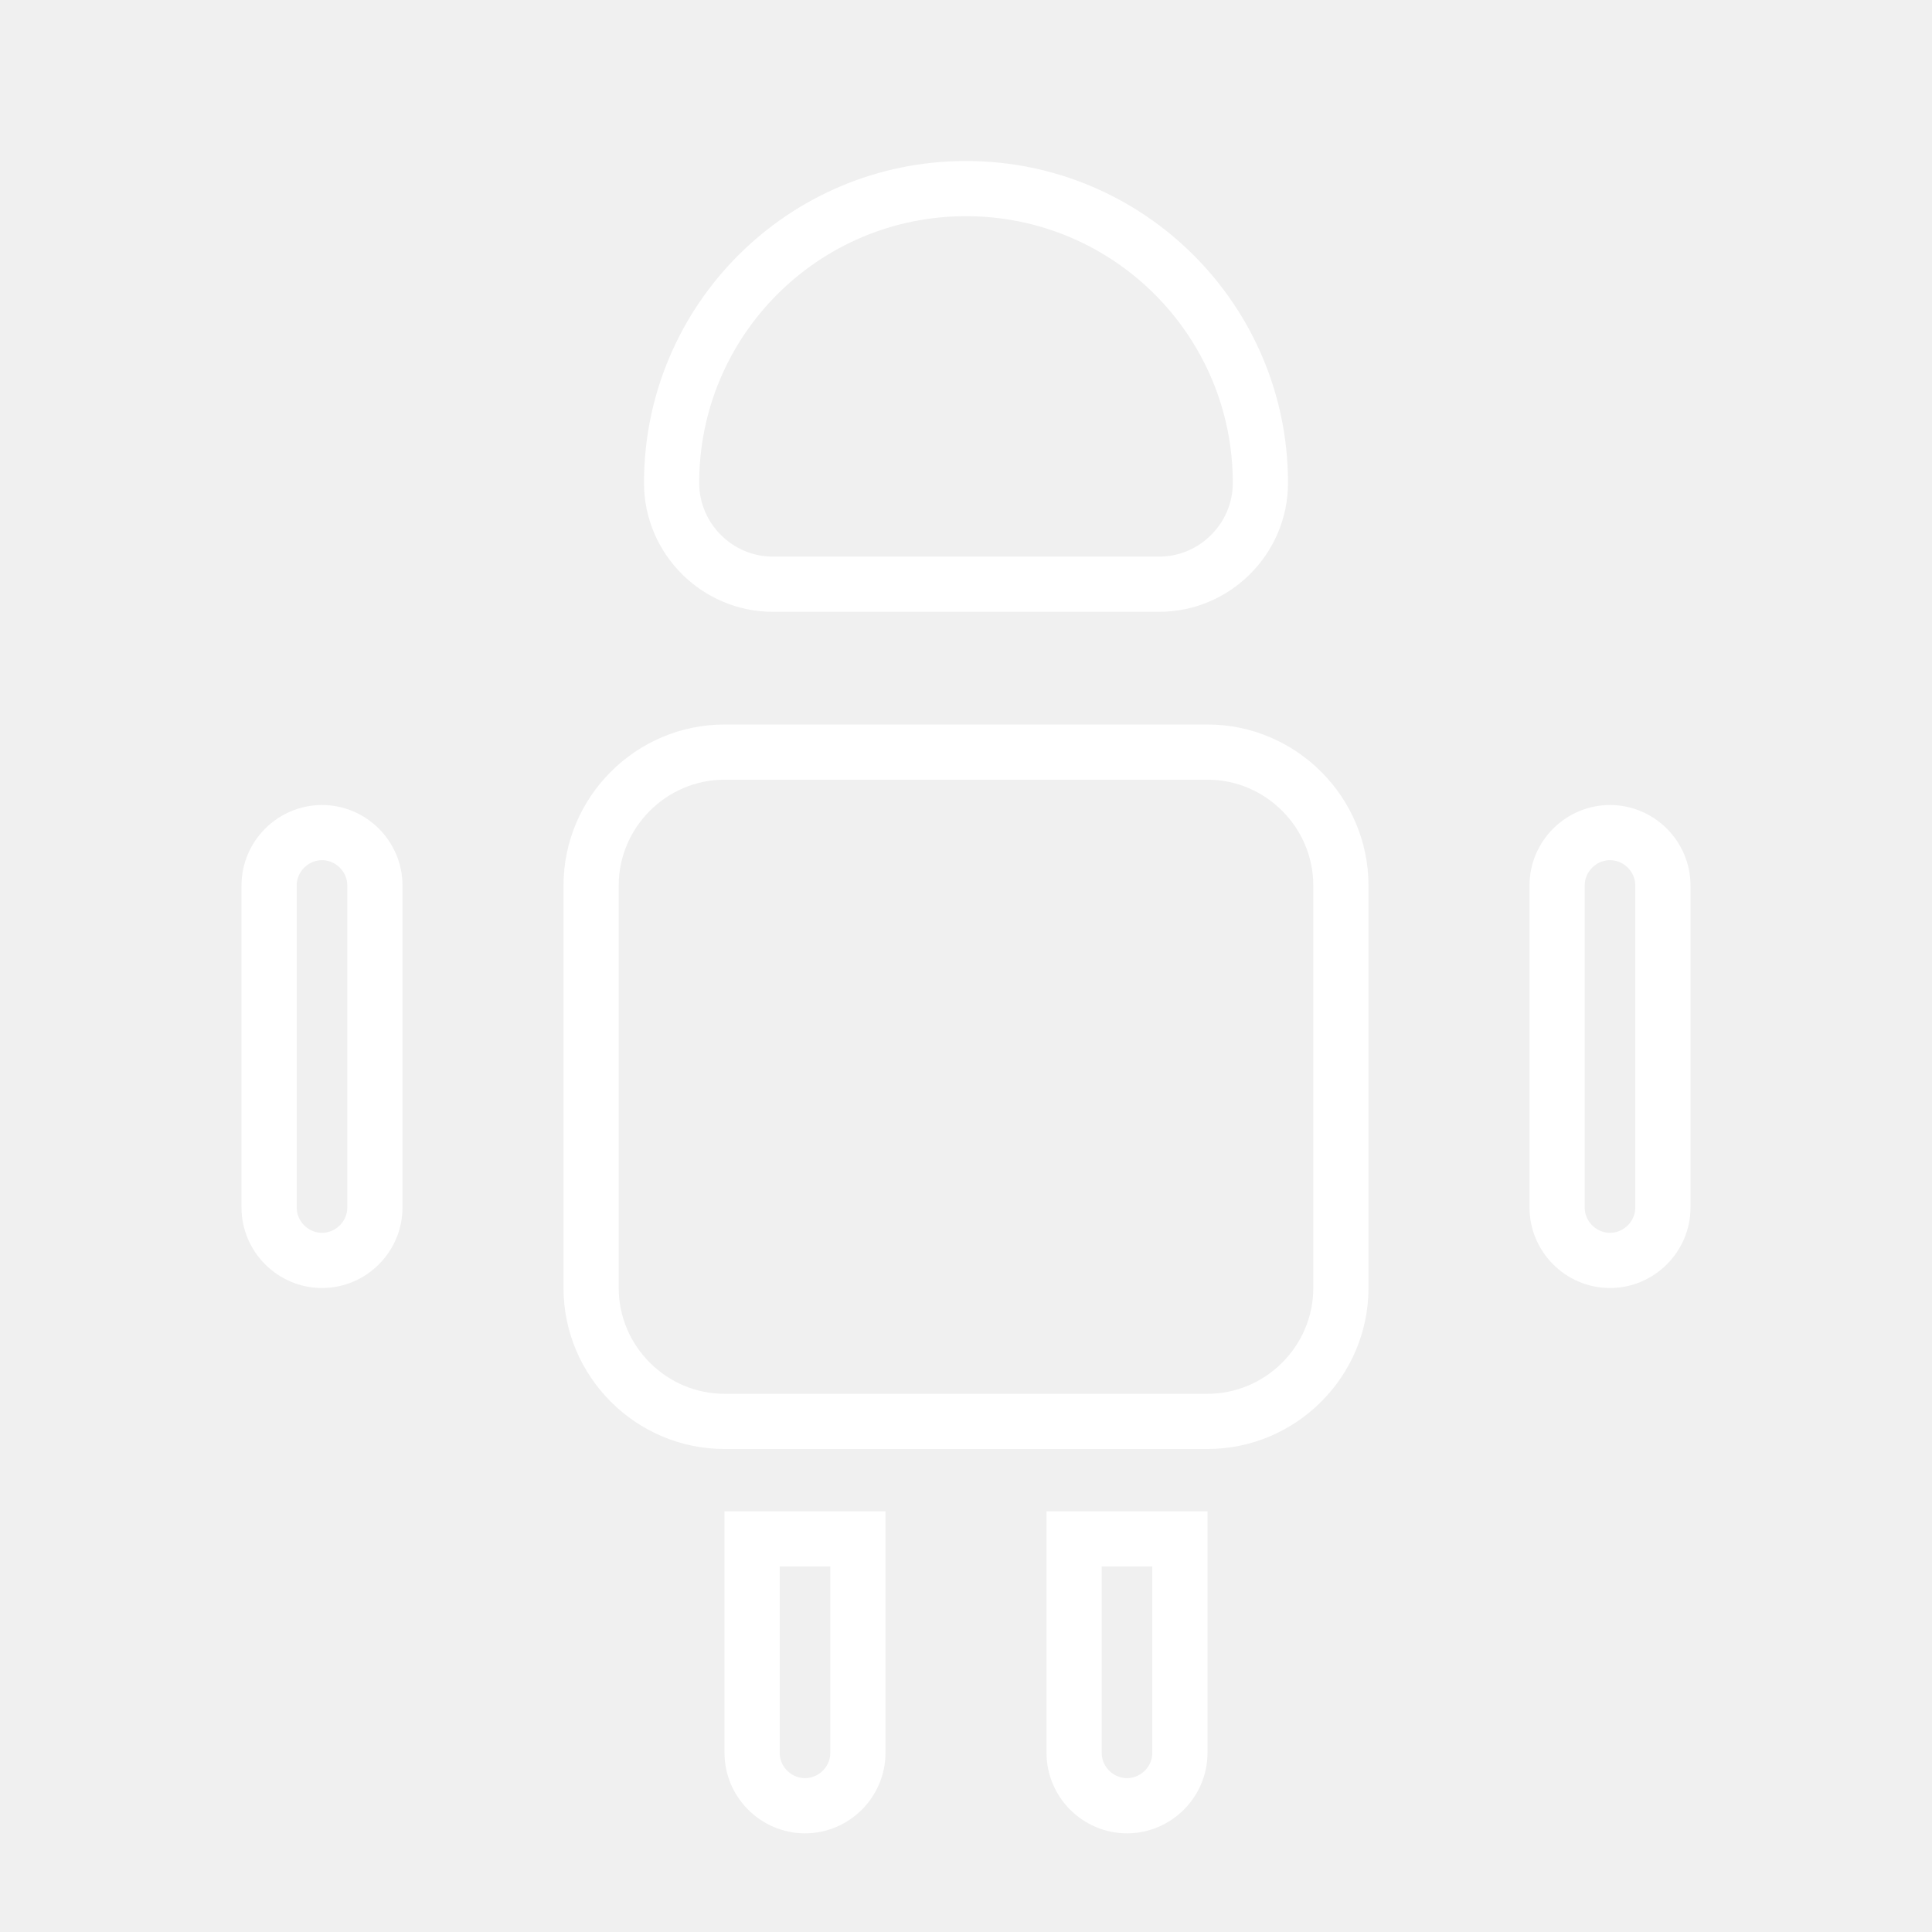
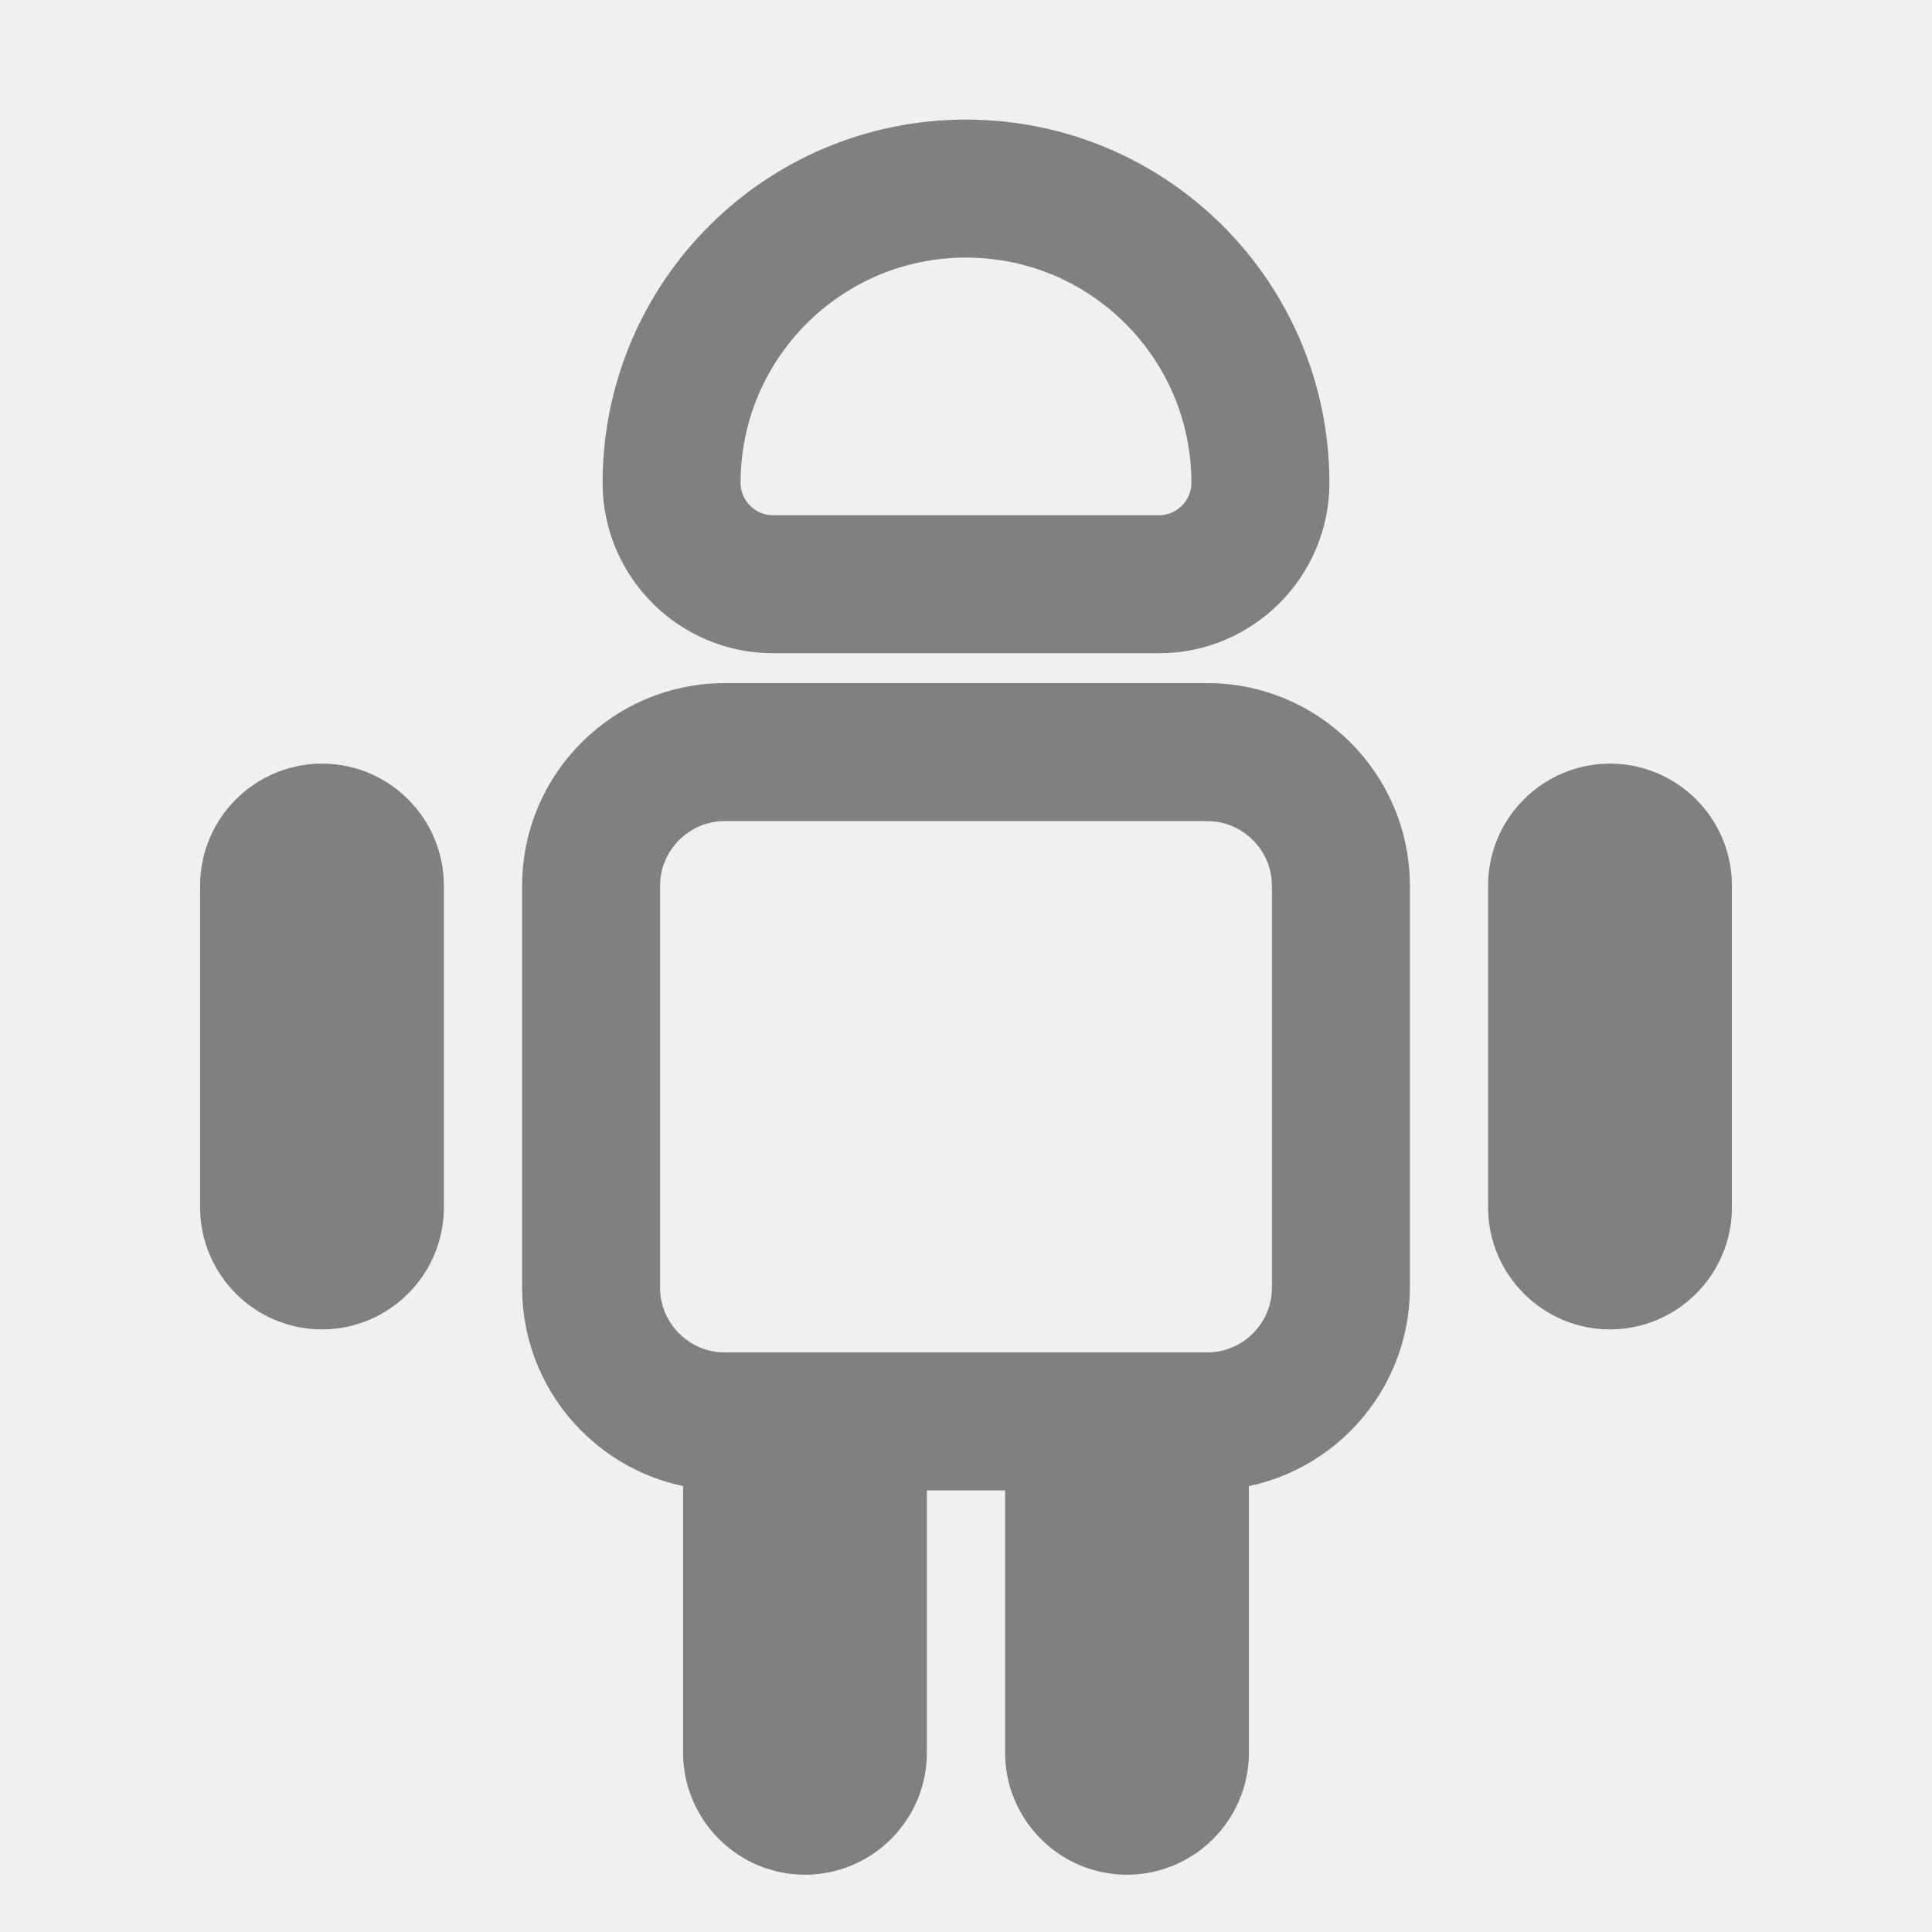
- <svg xmlns="http://www.w3.org/2000/svg" width="70" height="70" viewBox="0 0 70 70" fill="none">
-   <path d="M31.083 55.758V63.508C31.083 64.56 30.219 65.425 29.167 65.425C28.115 65.425 27.25 64.56 27.25 63.508V55.758H31.083Z" stroke="white" stroke-width="2" />
-   <path d="M42.75 55.758V63.508C42.75 64.56 41.885 65.425 40.833 65.425C39.781 65.425 38.917 64.56 38.917 63.508V55.758H42.75Z" stroke="white" stroke-width="2" />
-   <path d="M48.583 32.083V46.667C48.583 49.323 46.406 51.5 43.75 51.5H26.25C23.594 51.5 21.417 49.323 21.417 46.667V32.083C21.417 29.427 23.594 27.25 26.25 27.25H43.75C46.406 27.25 48.583 29.427 48.583 32.083Z" stroke="white" stroke-width="2" />
-   <path d="M13.583 32.083V43.75C13.583 44.802 12.719 45.667 11.667 45.667C10.615 45.667 9.75 44.802 9.75 43.75V32.083C9.75 31.031 10.615 30.167 11.667 30.167C12.719 30.167 13.583 31.031 13.583 32.083Z" stroke="white" stroke-width="2" />
-   <path d="M60.25 32.083V43.75C60.25 44.802 59.385 45.667 58.333 45.667C57.281 45.667 56.417 44.802 56.417 43.75V32.083C56.417 31.031 57.281 30.167 58.333 30.167C59.385 30.167 60.25 31.031 60.25 32.083Z" stroke="white" stroke-width="2" />
-   <path d="M45.667 17.5C45.667 19.514 44.014 21.167 42 21.167H28C25.986 21.167 24.333 19.514 24.333 17.5C24.333 11.607 29.107 6.833 35 6.833C40.894 6.833 45.667 11.607 45.667 17.5Z" stroke="white" stroke-width="2" />
+ <svg xmlns="http://www.w3.org/2000/svg" width="100" height="100" viewBox="0 0 70 70" fill="none">
+   <path d="M31.083 55.758V63.508C31.083 64.56 30.219 65.425 29.167 65.425C28.115 65.425 27.25 64.56 27.25 63.508V55.758H31.083Z" stroke="grey" stroke-width="5" />
+   <path d="M42.75 55.758V63.508C42.75 64.56 41.885 65.425 40.833 65.425C39.781 65.425 38.917 64.56 38.917 63.508V55.758H42.75Z" stroke="grey" stroke-width="5" />
+   <path d="M48.583 32.083V46.667C48.583 49.323 46.406 51.5 43.75 51.5H26.25C23.594 51.5 21.417 49.323 21.417 46.667V32.083C21.417 29.427 23.594 27.25 26.25 27.25H43.75C46.406 27.25 48.583 29.427 48.583 32.083Z" stroke="grey" stroke-width="5" />
+   <path d="M13.583 32.083V43.75C13.583 44.802 12.719 45.667 11.667 45.667C10.615 45.667 9.75 44.802 9.75 43.75V32.083C9.75 31.031 10.615 30.167 11.667 30.167C12.719 30.167 13.583 31.031 13.583 32.083Z" stroke="grey" stroke-width="5" />
+   <path d="M60.25 32.083V43.75C60.25 44.802 59.385 45.667 58.333 45.667C57.281 45.667 56.417 44.802 56.417 43.75V32.083C56.417 31.031 57.281 30.167 58.333 30.167C59.385 30.167 60.25 31.031 60.25 32.083Z" stroke="grey" stroke-width="5" />
+   <path d="M45.667 17.5C45.667 19.514 44.014 21.167 42 21.167H28C25.986 21.167 24.333 19.514 24.333 17.5C24.333 11.607 29.107 6.833 35 6.833C40.894 6.833 45.667 11.607 45.667 17.5Z" stroke="grey" stroke-width="5" />
</svg>
